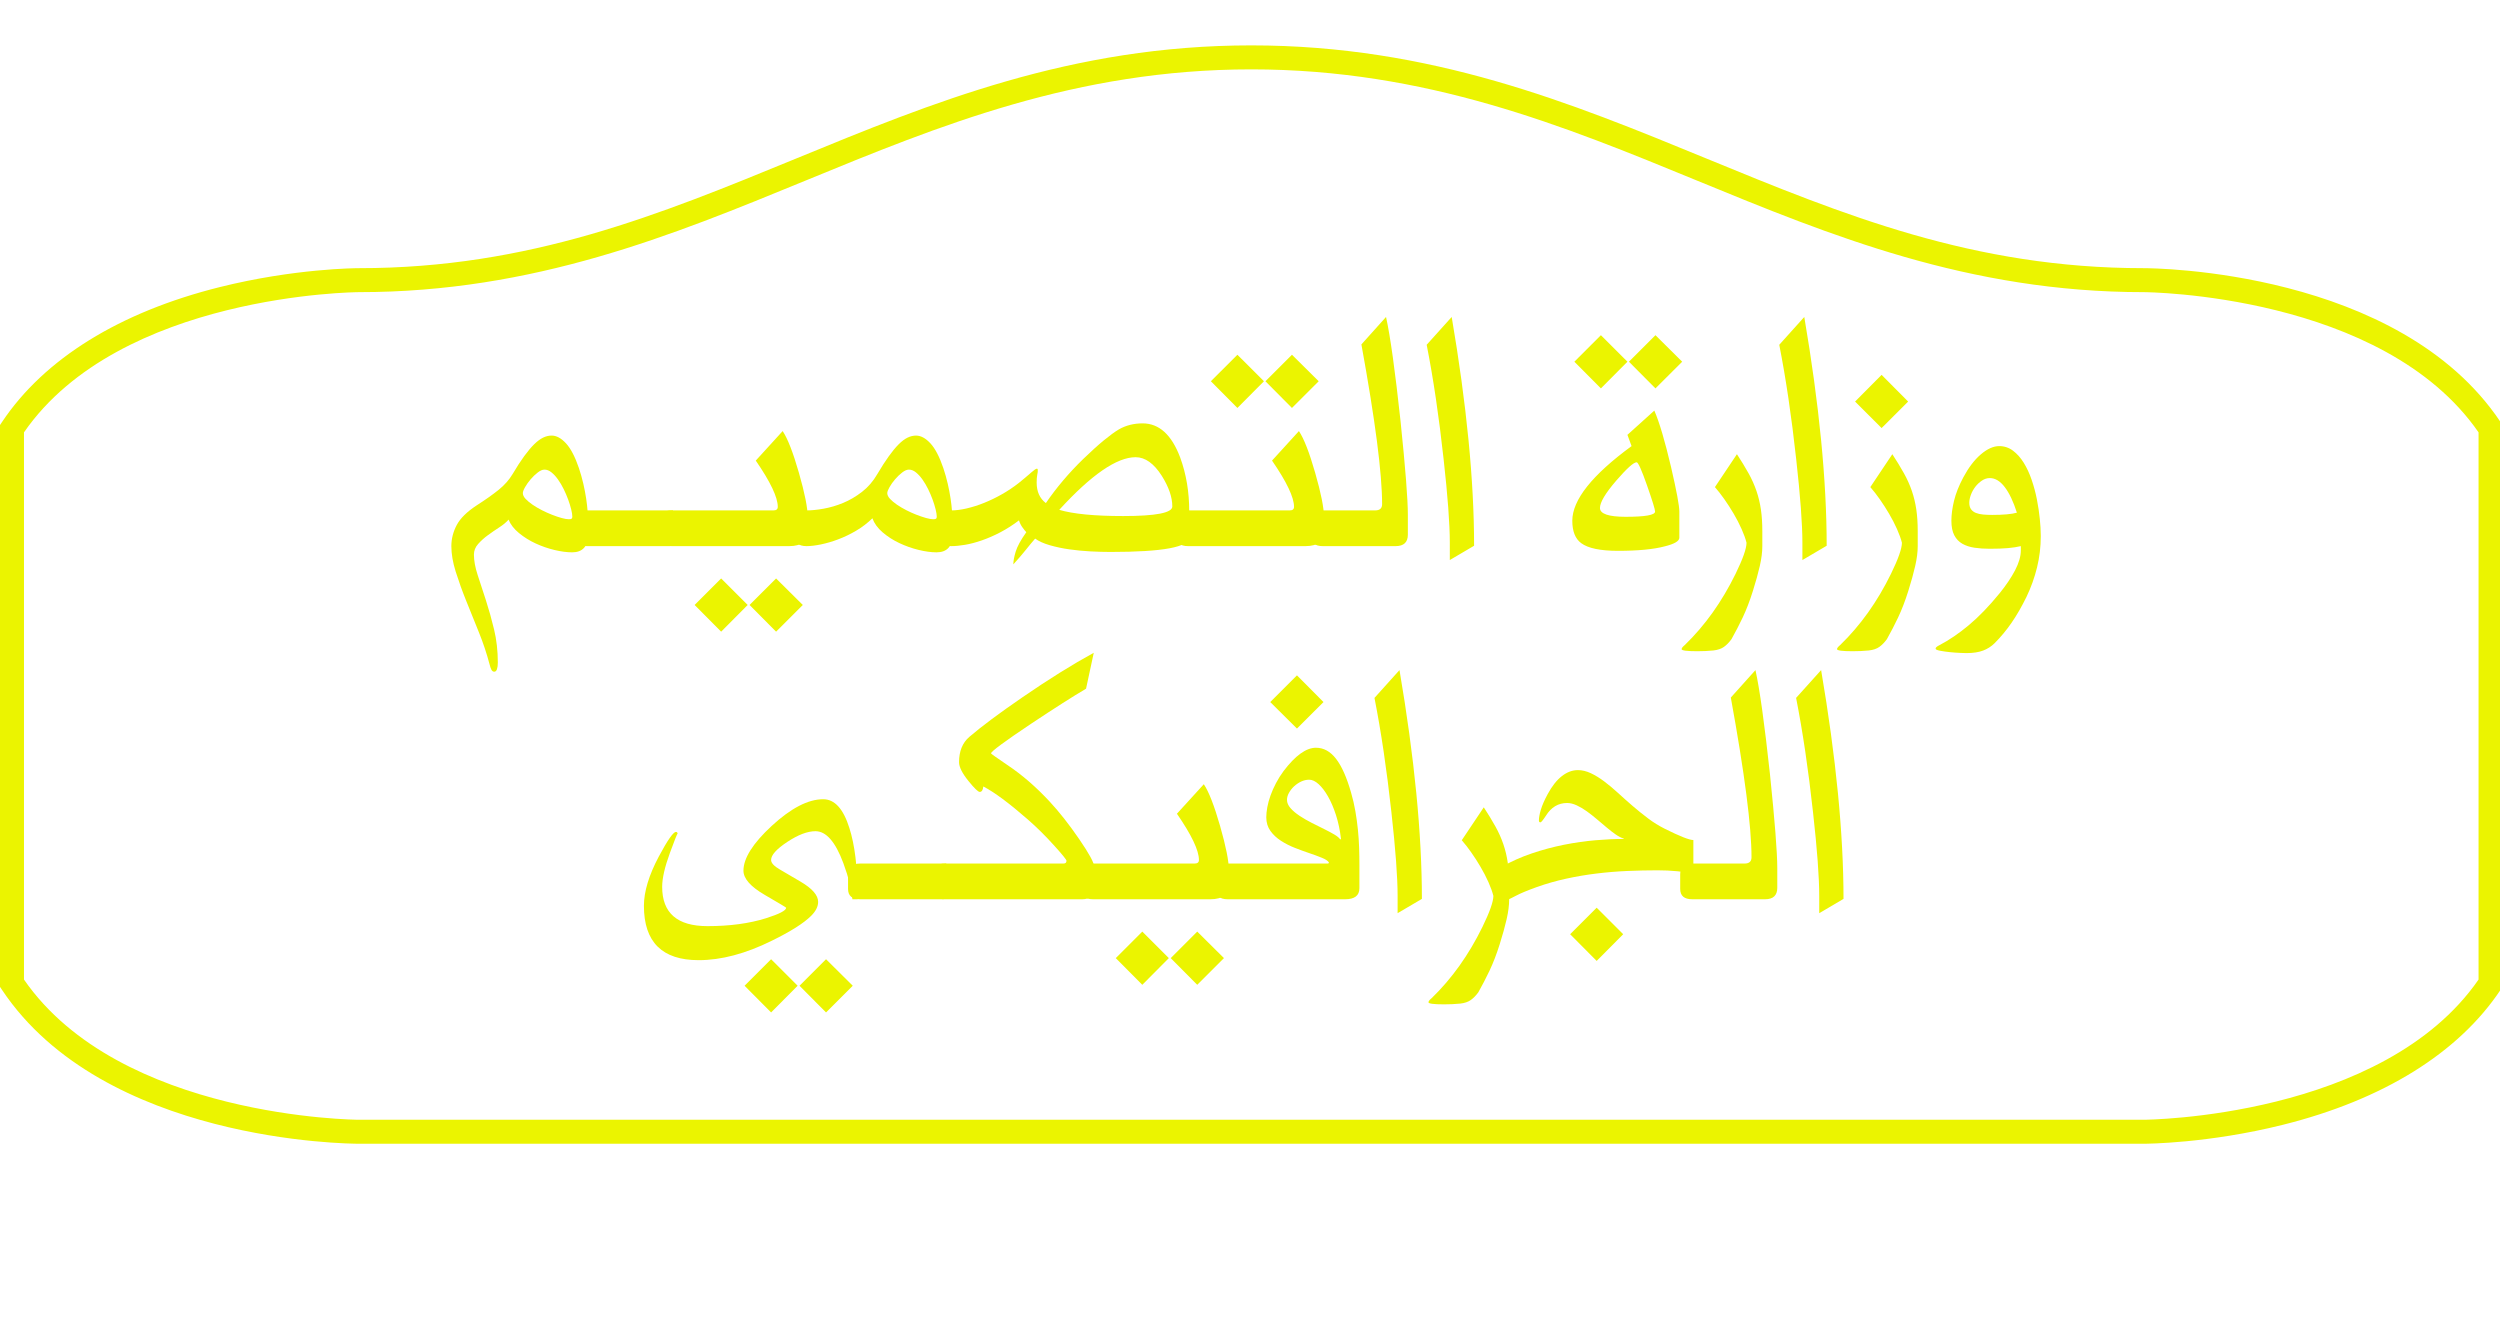
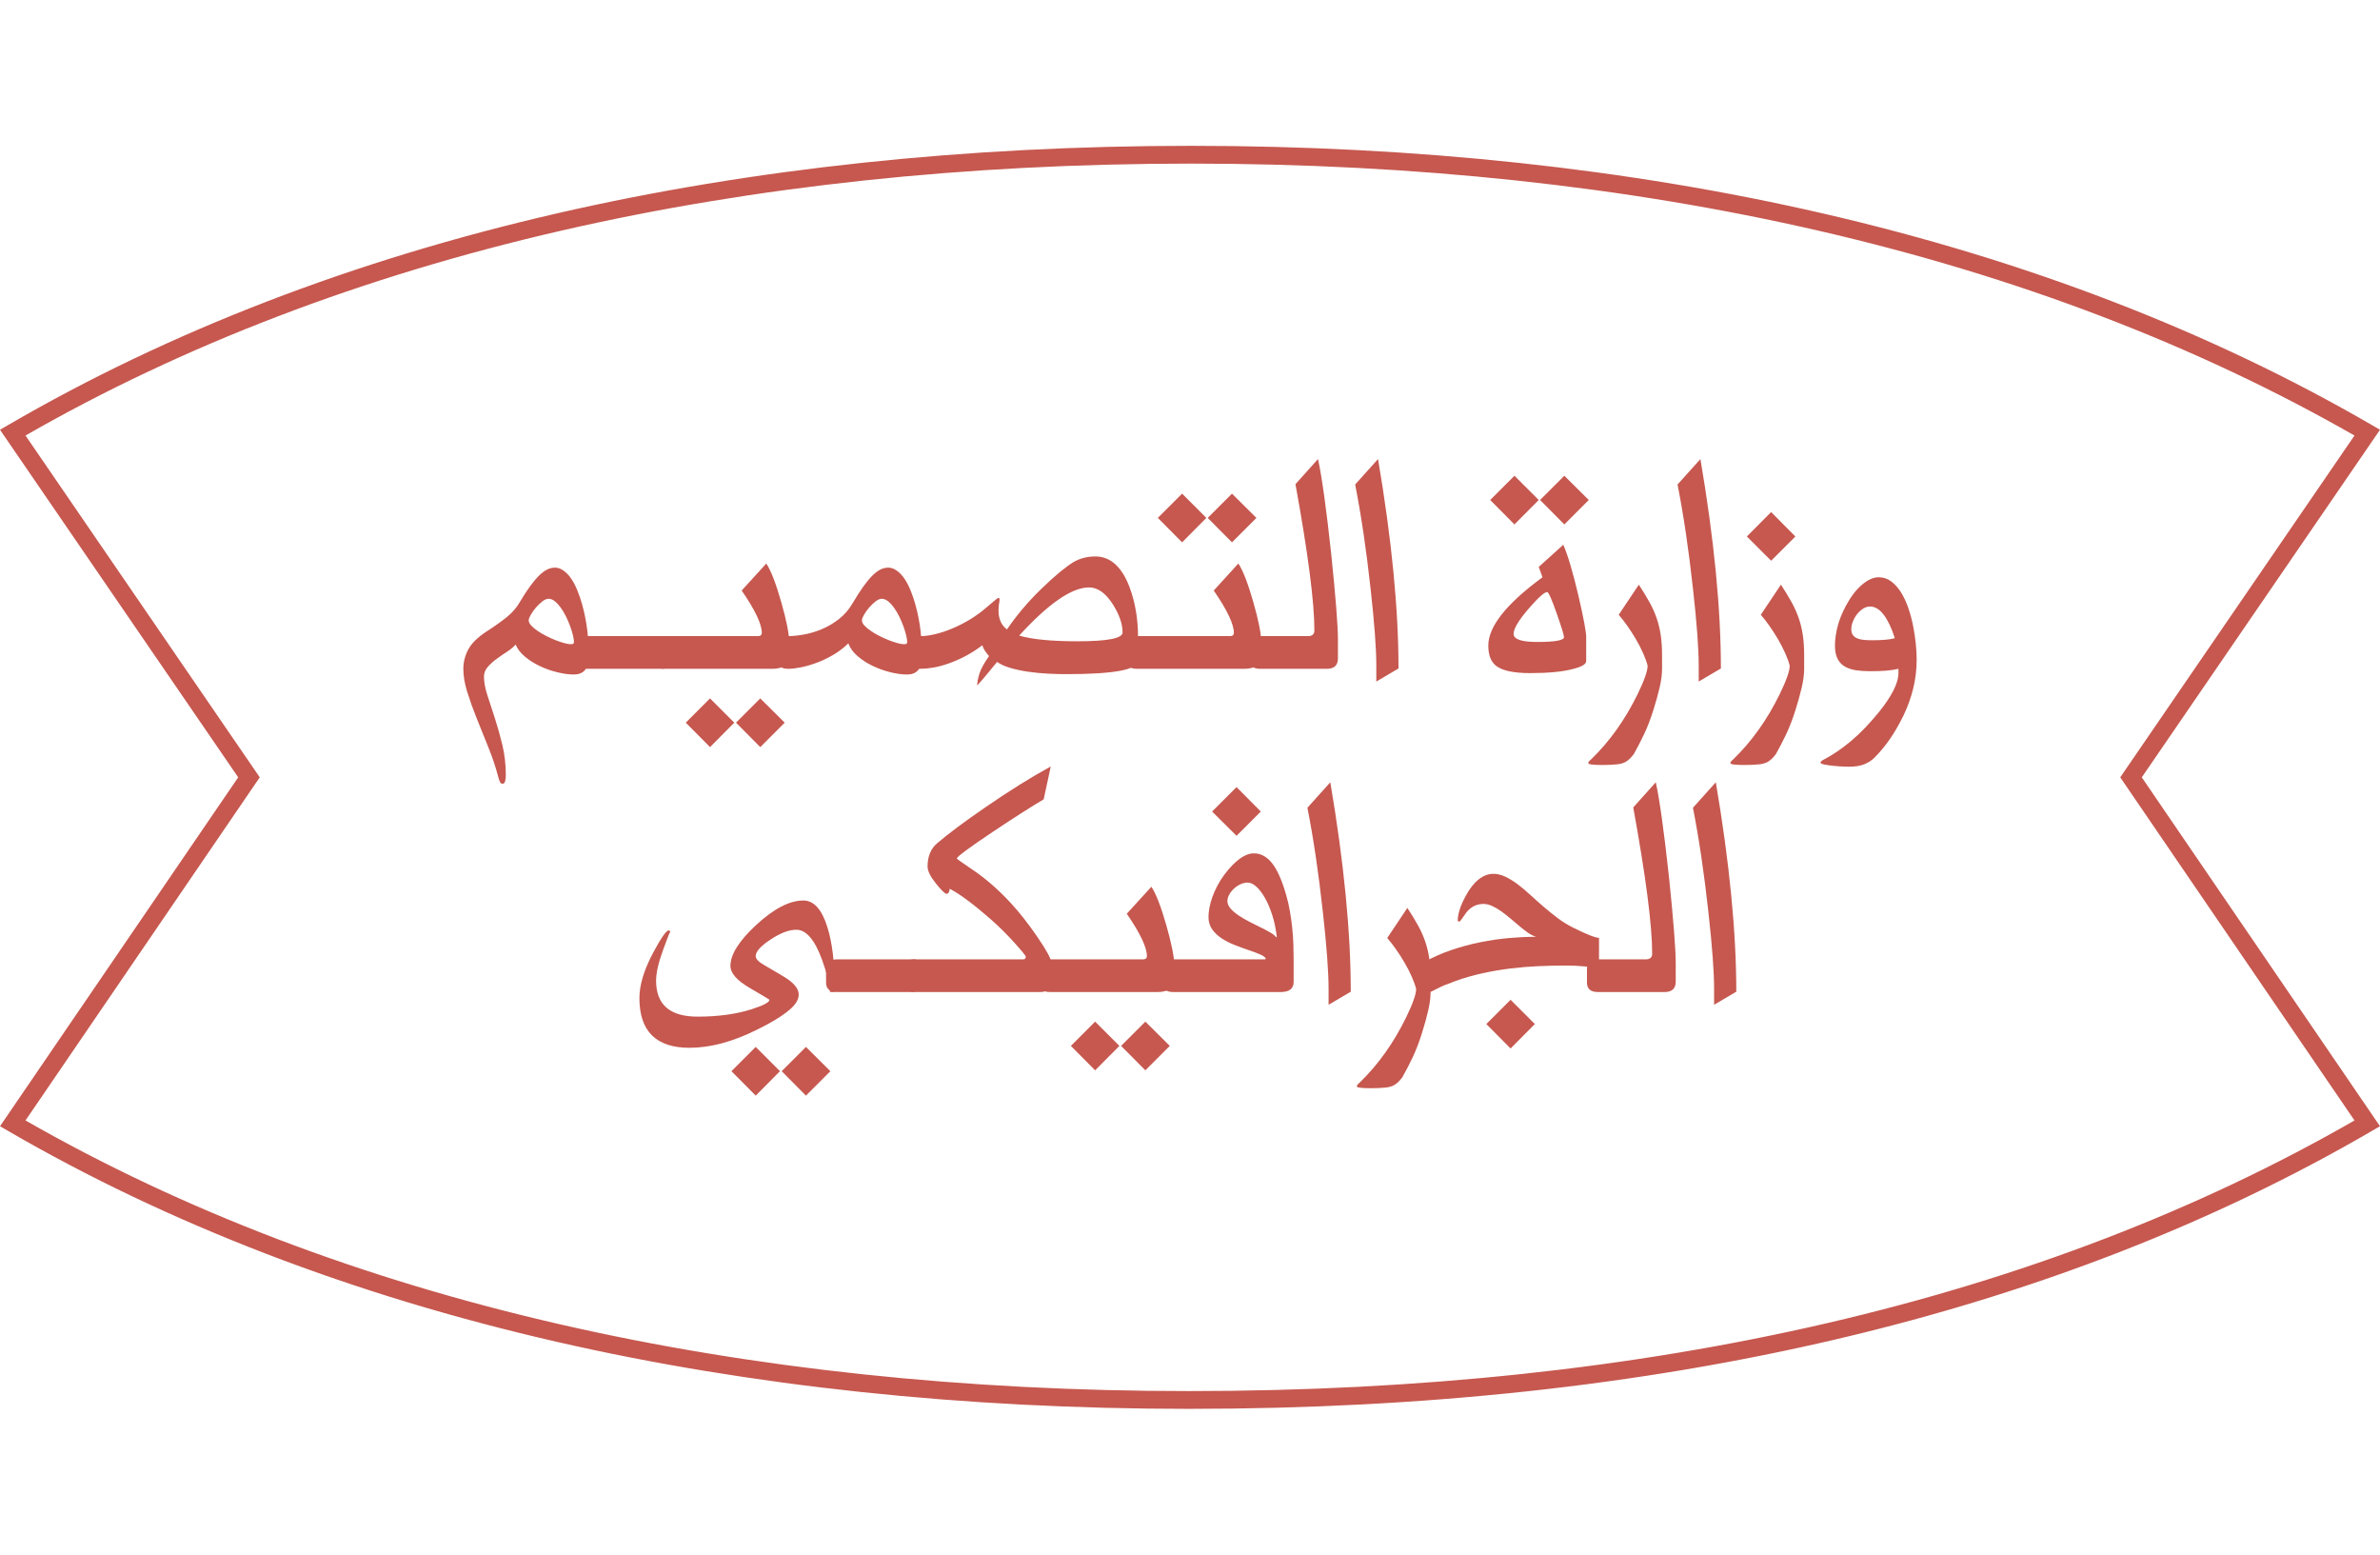
- <svg xmlns="http://www.w3.org/2000/svg" width="589.8" height="311.367">
-   <path fill="#EBF400" d="M138.707 126.448c0 1.212-.319 2.158-.954 2.838-.636.68-1.562 1.02-2.774 1.02-1.244 0-2.634-.186-4.172-.554a23.83 23.83 0 0 1-4.461-1.552 18.141 18.141 0 0 1-3.907-2.439c-1.169-.96-1.991-2.018-2.462-3.173-.534.623-1.259 1.227-2.176 1.819a56.266 56.266 0 0 0-2.707 1.862 14.39 14.39 0 0 0-2.309 2.085c-.651.738-.976 1.567-.976 2.484 0 1.419.294 3.03.886 4.834.592 1.803 1.236 3.776 1.933 5.92a93.842 93.842 0 0 1 1.931 6.896c.591 2.455.887 5.057.887 7.806 0 .651-.066 1.177-.199 1.575-.134.4-.349.6-.644.6-.297 0-.526-.171-.688-.51a5.16 5.16 0 0 1-.376-1.088 63.4 63.4 0 0 0-2.575-7.739 2249.82 2249.82 0 0 1-2.997-7.43 93.251 93.251 0 0 1-2.462-6.852c-.682-2.173-1.021-4.177-1.021-6.01 0-1.714.422-3.371 1.265-4.967.844-1.597 2.42-3.15 4.727-4.658 2.072-1.331 3.796-2.55 5.172-3.659 1.375-1.11 2.477-2.357 3.306-3.749.978-1.655 1.887-3.06 2.73-4.212.844-1.154 1.627-2.084 2.352-2.795.726-.709 1.421-1.227 2.087-1.551.666-.325 1.337-.49 2.019-.49 1.125 0 2.25.608 3.373 1.819 1.125 1.213 2.147 3.166 3.064 5.855a40.15 40.15 0 0 1 1.043 3.704c.28 1.227.503 2.388.665 3.482.163 1.094.273 2.069.334 2.927.059.856.088 1.552.088 2.083v3.819h-.002zm-3.684-4.568c0-.415-.089-.983-.267-1.708a22.006 22.006 0 0 0-.71-2.306 24.768 24.768 0 0 0-1.065-2.484 16 16 0 0 0-1.354-2.285c-.488-.679-.999-1.233-1.532-1.663-.532-.427-1.08-.643-1.643-.643-.472 0-1.006.229-1.598.688-.592.458-1.146.992-1.663 1.597-.519.605-.954 1.22-1.31 1.84-.355.621-.533 1.095-.533 1.419 0 .444.216.896.643 1.353.43.459.978.917 1.643 1.375.667.458 1.405.893 2.219 1.308.815.415 1.622.776 2.42 1.085.799.311 1.545.564 2.241.756.697.19 1.251.287 1.666.287.355 0 .584-.045.687-.133.103-.087.156-.249.156-.486" />
-   <path fill="#EBF400" d="M138.44 128.843c-1.893 0-2.841-.812-2.841-2.439v-3.46c0-1.686.948-2.529 2.841-2.529h20.329v7.718c0 .474-.25.71-.753.71H138.44z" />
-   <path fill="#EBF400" d="M158.503 128.843c-1.894 0-2.84-.812-2.84-2.439v-3.46c0-1.686.947-2.529 2.84-2.529h23.968c.681 0 1.022-.28 1.022-.842 0-2.247-1.73-5.884-5.193-10.911l6.346-6.963c1.183 1.774 2.463 5.064 3.84 9.868 1.376 4.804 2.065 8.256 2.065 10.355v3.372c0 2.366-1.452 3.548-4.351 3.548l-27.697.001zm17.889 13.882l-6.26 6.298-6.257-6.298 6.257-6.255 6.26 6.255zm13.005 0l-6.304 6.298-6.257-6.298 6.257-6.255 6.304 6.255z" />
-   <path fill="#EBF400" d="M190.284 128.843c-1.894 0-2.841-.812-2.841-2.439v-3.46c0-1.686.947-2.527 2.841-2.527 1.153 0 2.485-.133 3.996-.4a22.384 22.384 0 0 0 4.593-1.353c1.553-.635 3.046-1.507 4.483-2.616 1.435-1.109 2.641-2.508 3.617-4.192.977-1.655 1.879-3.06 2.708-4.213.827-1.154 1.604-2.091 2.329-2.816.727-.725 1.421-1.25 2.088-1.574.666-.325 1.337-.49 2.018-.49 1.126 0 2.25.608 3.374 1.819 1.125 1.213 2.146 3.166 3.064 5.855a40.14 40.14 0 0 1 1.042 3.704 44.58 44.58 0 0 1 .665 3.482c.164 1.094.273 2.069.334 2.927.06.856.089 1.552.089 2.083v3.815c0 1.212-.319 2.158-.955 2.838-.637.68-1.562 1.02-2.774 1.02-1.273 0-2.694-.193-4.261-.578a23.67 23.67 0 0 1-4.549-1.618 17.494 17.494 0 0 1-3.929-2.529c-1.154-.991-1.952-2.09-2.397-3.304a20.09 20.09 0 0 1-3.839 2.928 27.177 27.177 0 0 1-4.239 2.04 27.23 27.23 0 0 1-4.083 1.198c-1.304.266-2.427.4-3.374.4M221 121.88c0-.415-.089-.983-.267-1.708a22.023 22.023 0 0 0-.711-2.306 24.741 24.741 0 0 0-1.063-2.484 16.188 16.188 0 0 0-1.354-2.285c-.489-.679-.999-1.233-1.532-1.663-.532-.427-1.08-.643-1.643-.643-.472 0-1.007.229-1.598.688-.592.458-1.146.992-1.664 1.597-.52.605-.955 1.22-1.309 1.84-.355.621-.535 1.095-.535 1.419 0 .444.216.896.645 1.353.429.459.978.917 1.642 1.375.667.458 1.405.893 2.219 1.308a26.097 26.097 0 0 0 4.661 1.841c.695.19 1.25.287 1.665.287.355 0 .584-.045.687-.133.104-.087.157-.249.157-.486" />
-   <path fill="#EBF400" d="M224.417 128.842c-1.894 0-2.841-.812-2.841-2.438v-3.46c0-1.686.947-2.527 2.841-2.527 1.095 0 2.309-.156 3.641-.466a28.581 28.581 0 0 0 4.106-1.308 34.25 34.25 0 0 0 4.216-2.042 32.168 32.168 0 0 0 3.973-2.66 92.134 92.134 0 0 0 2.928-2.461c.68-.606 1.126-.91 1.333-.91.118 0 .185.052.2.156.014.103.021.229.021.375 0 .178-.043.496-.134.954-.087.458-.132 1.059-.132 1.797 0 2.129.724 3.741 2.174 4.834 2.487-3.637 5.415-7.096 8.789-10.379 1.864-1.804 3.499-3.281 4.904-4.436 1.407-1.151 2.582-2.01 3.53-2.571 1.657-.946 3.522-1.419 5.592-1.419 3.906 0 6.865 2.69 8.877 8.071 1.422 3.874 2.13 8.118 2.13 12.729v6.077c0 2.305-6.185 3.459-18.552 3.459-1.481 0-3.072-.045-4.772-.133a55.716 55.716 0 0 1-5.016-.488 33.545 33.545 0 0 1-4.594-.976c-1.42-.415-2.56-.932-3.417-1.553a66.578 66.578 0 0 0-2.155 2.595c-.784.991-1.783 2.151-2.994 3.482 0-.769.184-1.767.554-2.994.369-1.228 1.205-2.757 2.507-4.592-.208-.205-.503-.575-.889-1.107a5.653 5.653 0 0 1-.842-1.685 31.016 31.016 0 0 1-4.439 2.837 32.153 32.153 0 0 1-4.328 1.886c-1.406.487-2.722.835-3.95 1.042-1.226.208-2.313.311-3.261.311m52.155-9.358c0-2.188-.83-4.597-2.485-7.229-1.865-2.928-3.922-4.392-6.171-4.392-4.438 0-10.445 4.141-18.02 12.419 3.313.977 8.345 1.464 15.09 1.464 7.724 0 11.586-.753 11.586-2.262" />
-   <path fill="#EBF400" d="M280.3 128.843c-1.894 0-2.84-.812-2.84-2.439v-3.46c0-1.686.947-2.527 2.84-2.527h23.967c.682 0 1.021-.283 1.021-.844 0-2.246-1.729-5.883-5.192-10.911l6.347-6.963c1.184 1.774 2.465 5.063 3.84 9.868 1.377 4.805 2.064 8.257 2.064 10.356v3.371c0 2.366-1.449 3.548-4.35 3.548l-27.697.001zm17.889-38.898l-6.261 6.299-6.258-6.299 6.258-6.254 6.261 6.254zm12.916 0l-6.307 6.299-6.256-6.299 6.256-6.254 6.307 6.254z" />
-   <path fill="#EBF400" d="M312.082 128.843c-1.895 0-2.842-.812-2.842-2.439v-3.46c0-1.686.947-2.529 2.842-2.529h12.338c1.096 0 1.646-.487 1.646-1.464 0-7.274-1.631-19.839-4.885-37.698l5.812-6.476c1.006 4.552 2.146 12.729 3.418 24.525 1.156 11.12 1.73 18.511 1.73 22.178v4.656c0 1.805-.963 2.707-2.885 2.707h-17.174zM347.767 128.754l-5.727 3.371v-4.081c0-4.406-.488-10.984-1.465-19.737-1.096-10.022-2.426-19.012-3.994-26.966l5.904-6.563c3.52 20.667 5.282 38.66 5.282 53.976M396.195 126.846c0 .799-1.141 1.479-3.418 2.042-2.664.709-6.348 1.064-11.055 1.064-4.172 0-7.072-.608-8.697-1.819-1.393-1.034-2.088-2.794-2.088-5.277 0-4.908 4.66-10.777 13.982-17.609l-.977-2.66 6.346-5.722c1.184 2.721 2.502 7.17 3.953 13.35 1.301 5.618 1.951 9.108 1.951 10.467v6.164h.003zm-12.25-41.513l-6.26 6.297-6.26-6.297 6.26-6.255 6.26 6.255zm6.521 35.349c0-.502-.637-2.565-1.908-6.187s-2.084-5.434-2.439-5.434c-.711 0-2.309 1.435-4.793 4.303-2.576 2.987-3.863 5.145-3.863 6.475 0 1.391 2.027 2.085 6.08 2.085 4.617 0 6.923-.414 6.923-1.242m6.395-35.349l-6.305 6.297-6.26-6.297 6.26-6.255 6.305 6.255zM415.767 128.843c0 1.388-.199 2.957-.598 4.702-.4 1.743-.939 3.694-1.621 5.854-.74 2.366-1.547 4.465-2.418 6.298a83.752 83.752 0 0 1-2.641 5.1c-.564.769-1.156 1.375-1.775 1.818-.621.444-1.453.725-2.486.844a38.764 38.764 0 0 1-3.816.177c-2.457 0-3.688-.162-3.688-.487 0-.238.252-.563.756-.977 4.766-4.612 8.758-10.216 11.984-16.81 1.717-3.518 2.576-5.958 2.576-7.318-.238-.947-.623-2.018-1.154-3.215a36.429 36.429 0 0 0-1.863-3.614c-.711-1.213-1.459-2.373-2.242-3.482s-1.52-2.047-2.195-2.817l5.191-7.761a73.145 73.145 0 0 1 2.752 4.522 25.606 25.606 0 0 1 1.863 4.171c.475 1.39.82 2.845 1.043 4.368.223 1.523.332 3.231.332 5.123v3.504zM430.949 128.754l-5.727 3.371v-4.081c0-4.406-.486-10.984-1.465-19.737-1.096-10.022-2.428-19.012-3.994-26.966l5.904-6.563c3.52 20.667 5.282 38.66 5.282 53.976M452.429 128.842c0 1.39-.197 2.958-.6 4.703-.398 1.743-.938 3.695-1.619 5.854-.74 2.366-1.547 4.465-2.418 6.299a83.21 83.21 0 0 1-2.641 5.1c-.564.769-1.154 1.374-1.775 1.818-.621.443-1.451.725-2.486.843a38.764 38.764 0 0 1-3.816.177c-2.457 0-3.684-.162-3.684-.487 0-.238.248-.564.752-.978 4.764-4.611 8.762-10.215 11.986-16.809 1.715-3.518 2.574-5.958 2.574-7.318-.238-.946-.621-2.018-1.154-3.216a35.632 35.632 0 0 0-1.867-3.613 48.686 48.686 0 0 0-2.238-3.483 34.104 34.104 0 0 0-2.195-2.817l5.189-7.76a70.679 70.679 0 0 1 2.752 4.523 25.281 25.281 0 0 1 1.865 4.17c.475 1.389.82 2.844 1.043 4.368.223 1.522.332 3.231.332 5.122v3.504zm-2.262-34.107l-6.26 6.254-6.256-6.254 6.256-6.298 6.26 6.298zM481.46 126.448c0 2.572-.295 5.056-.889 7.45a35.654 35.654 0 0 1-2.484 6.919c-1.127 2.306-2.303 4.347-3.529 6.121a34.54 34.54 0 0 1-3.973 4.789 7.691 7.691 0 0 1-2.729 1.754c-1.051.399-2.359.598-3.93.598-.176 0-.65-.015-1.42-.044a40.109 40.109 0 0 1-2.463-.178 27.329 27.329 0 0 1-2.352-.333c-.697-.133-1.045-.304-1.045-.51 0-.237.295-.503.889-.798 2.275-1.184 4.594-2.757 6.945-4.725 2.352-1.965 4.771-4.472 7.258-7.516 1.537-1.894 2.758-3.704 3.662-5.433.898-1.73 1.354-3.291 1.354-4.679v-1.021c-.859.208-1.867.361-3.02.467-1.154.104-2.604.155-4.352.155-1.271 0-2.457-.081-3.551-.243-1.094-.163-2.049-.473-2.861-.932-.814-.458-1.451-1.125-1.91-1.996-.459-.873-.688-2.019-.688-3.438s.207-2.986.621-4.703c.414-1.713 1.139-3.548 2.174-5.5 1.244-2.334 2.627-4.153 4.152-5.456 1.521-1.299 2.965-1.95 4.326-1.95a5.29 5.29 0 0 1 3.264 1.085c.961.725 1.803 1.671 2.527 2.84s1.35 2.505 1.865 4.014a34.87 34.87 0 0 1 1.244 4.634c.309 1.582.537 3.12.688 4.612a39.84 39.84 0 0 1 .227 4.017m-5.636-5.5c-.828-2.602-1.783-4.614-2.863-6.032-1.08-1.419-2.258-2.13-3.529-2.13-.648 0-1.271.2-1.863.6a6.66 6.66 0 0 0-1.555 1.464 7.27 7.27 0 0 0-1.043 1.885c-.25.68-.377 1.302-.377 1.863 0 .649.143 1.168.422 1.552.281.385.668.672 1.156.864.486.192 1.055.319 1.707.377.65.06 1.361.087 2.133.087 1.271 0 2.41-.042 3.414-.132 1.007-.088 1.806-.221 2.398-.398M202.292 212.154h-1.198c-.149-2.219-.859-5.057-2.13-8.516-1.864-5.027-4.054-7.541-6.569-7.541-1.894 0-4.115.844-6.659 2.528-2.546 1.685-3.818 3.104-3.818 4.256 0 .712.696 1.466 2.086 2.265l4.84 2.838c2.78 1.625 4.171 3.223 4.171 4.789 0 1.095-.547 2.189-1.642 3.283-1.746 1.742-4.854 3.711-9.321 5.898-6.155 3.045-11.896 4.568-17.221 4.568-8.612 0-12.918-4.272-12.918-12.818 0-3.341 1.169-7.213 3.507-11.62 2.072-3.873 3.417-5.81 4.039-5.81.236 0 .37.133.4.398-.088-.029-.695 1.493-1.82 4.567-1.214 3.312-1.82 5.975-1.82 7.983 0 6.182 3.565 9.271 10.697 9.271 5.238 0 9.84-.62 13.804-1.863 3.167-1.004 4.75-1.834 4.75-2.483 0-.061-1.679-1.063-5.037-3.016-3.359-1.951-5.038-3.859-5.038-5.721 0-2.928 2.219-6.448 6.657-10.557 4.556-4.198 8.61-6.299 12.161-6.299 2.694 0 4.751 2.262 6.171 6.786 1.271 3.989 1.909 9.166 1.909 15.522l-.001 1.292zm-14.115 20.405l-6.26 6.295-6.257-6.295 6.257-6.257 6.26 6.257zm13.006 0l-6.305 6.295-6.256-6.295 6.256-6.257 6.305 6.257z" />
-   <path fill="#EBF400" d="M202.913 212.154c-1.893 0-2.841-.812-2.841-2.439v-3.459c0-1.688.948-2.527 2.841-2.527h20.328v7.717c0 .473-.25.71-.753.71l-19.575-.002z" />
-   <path fill="#EBF400" d="M222.976 212.154c-1.893 0-2.841-.812-2.841-2.439v-3.459c0-1.688.948-2.527 2.841-2.527h27.919c.472 0 .709-.223.709-.666 0-.236-.931-1.391-2.796-3.459-2.101-2.336-4.202-4.42-6.303-6.256-4.439-3.871-7.946-6.474-10.519-7.804-.09.856-.372 1.285-.844 1.285-.386 0-1.273-.856-2.663-2.573-1.48-1.832-2.22-3.31-2.22-4.436 0-2.602.813-4.598 2.44-5.987 2.901-2.481 7.043-5.571 12.428-9.269 6.186-4.258 11.823-7.776 16.914-10.559l-1.82 8.473c-3.019 1.773-7.354 4.539-13.006 8.295-6.273 4.197-9.41 6.519-9.41 6.964 0 .088 1.288 1.004 3.861 2.749 3.461 2.307 6.806 5.203 10.032 8.691 2.248 2.428 4.55 5.354 6.901 8.783 2.354 3.432 3.531 5.589 3.531 6.477v4.789c0 1.951-.934 2.928-2.798 2.928h-32.356z" />
-   <path fill="#EBF400" d="M257.863 212.154c-1.894 0-2.84-.812-2.84-2.439v-3.459c0-1.688.946-2.527 2.84-2.527h23.968c.681 0 1.022-.281 1.022-.844 0-2.246-1.73-5.885-5.193-10.91l6.346-6.964c1.184 1.773 2.464 5.063 3.84 9.868s2.064 8.256 2.064 10.355v3.371c0 2.367-1.451 3.549-4.351 3.549h-27.696zm17.888 13.883l-6.26 6.299-6.258-6.299 6.258-6.256 6.26 6.256zm13.005 0l-6.304 6.299-6.258-6.299 6.258-6.256 6.304 6.256z" />
-   <path fill="#EBF400" d="M289.644 212.154c-1.893 0-2.841-.812-2.841-2.439v-3.459c0-1.688.949-2.527 2.841-2.527h23.746l.133-.268c-.266-.384-.812-.746-1.643-1.086a48.612 48.612 0 0 0-2.885-1.064 76.09 76.09 0 0 1-3.461-1.264 18.236 18.236 0 0 1-3.328-1.688c-1.008-.649-1.838-1.426-2.486-2.327-.651-.902-.979-1.974-.979-3.216 0-.711.082-1.51.245-2.396.162-.889.415-1.804.755-2.75.338-.944.77-1.915 1.286-2.903a21.615 21.615 0 0 1 1.796-2.861c2.782-3.666 5.328-5.499 7.639-5.499 1.803 0 3.377.862 4.727 2.595 1.348 1.729 2.537 4.411 3.572 8.049.414 1.42.746 2.861.998 4.324a62.68 62.68 0 0 1 .887 8.627c.047 1.391.066 2.706.066 3.947v5.589c0 1.744-1.123 2.616-3.371 2.616h-27.697zm22.594-46.526l-6.259 6.254-6.304-6.254 6.304-6.298 6.259 6.298zm4.127 32.289c-.236-2.041-.629-3.91-1.176-5.612-.549-1.697-1.176-3.168-1.887-4.41s-1.451-2.209-2.219-2.904c-.771-.695-1.512-1.043-2.221-1.043-.652 0-1.287.148-1.908.441a6.642 6.642 0 0 0-1.666 1.133c-.488.457-.887.97-1.197 1.529-.312.563-.467 1.109-.467 1.643 0 .681.281 1.336.844 1.973.562.636 1.279 1.243 2.152 1.818.873.578 1.82 1.123 2.842 1.641a258.13 258.13 0 0 0 2.928 1.465c.936.458 1.746.896 2.441 1.307.695.416 1.146.801 1.355 1.156l.179-.137zM335.453 212.066l-5.729 3.371v-4.082c0-4.406-.488-10.984-1.463-19.737-1.096-10.021-2.426-19.011-3.996-26.968l5.904-6.562c3.522 20.669 5.284 38.663 5.284 53.978M356.046 212.154c0 1.388-.201 2.957-.6 4.701s-.939 3.694-1.619 5.854c-.742 2.364-1.549 4.465-2.42 6.296a81.882 81.882 0 0 1-2.643 5.102c-.562.77-1.152 1.375-1.775 1.818-.621.443-1.449.725-2.486.844a38.764 38.764 0 0 1-3.816.178c-2.457 0-3.684-.162-3.684-.488 0-.236.252-.562.756-.977 4.764-4.611 8.758-10.215 11.982-16.809 1.717-3.52 2.576-5.958 2.576-7.318-.238-.945-.623-2.02-1.154-3.217a36.305 36.305 0 0 0-1.865-3.611 47.2 47.2 0 0 0-2.242-3.484 33.174 33.174 0 0 0-2.195-2.814l5.193-7.762a72.084 72.084 0 0 1 2.75 4.522 25.543 25.543 0 0 1 1.865 4.171c.475 1.39.822 2.845 1.041 4.367.223 1.523.336 3.231.336 5.123v3.504z" />
-   <path fill="#EBF400" d="M383.078 197.827c-.564-.146-1.184-.458-1.863-.931s-1.393-1.021-2.131-1.642c-.74-.621-1.51-1.271-2.307-1.95a39.3 39.3 0 0 0-2.4-1.888 14.437 14.437 0 0 0-2.395-1.418c-.801-.369-1.555-.556-2.266-.556-2.1 0-3.771 1.006-5.014 3.017-.682 1.036-1.111 1.554-1.287 1.554-.236 0-.355-.148-.355-.442 0-.681.154-1.537.467-2.573.311-1.034.85-2.264 1.619-3.684 1.006-1.86 2.115-3.267 3.328-4.211 1.213-.946 2.473-1.42 3.773-1.42 1.006 0 2.023.246 3.062.731 1.037.487 2.086 1.13 3.15 1.931 1.064.799 2.154 1.707 3.264 2.727s2.256 2.041 3.439 3.06a70.302 70.302 0 0 0 3.66 2.951 25.097 25.097 0 0 0 3.93 2.438c3.551 1.774 5.801 2.662 6.748 2.662v7.896c-1.037-.209-2.289-.386-3.752-.533a47.743 47.743 0 0 0-4.729-.222c-2.309 0-4.668.052-7.078.156a92.022 92.022 0 0 0-7.258.599 76.467 76.467 0 0 0-7.191 1.22 56.646 56.646 0 0 0-6.924 1.973c-2.221.8-3.854 1.479-4.904 2.041s-1.65.843-1.797.843c-1.096 0-1.645-.517-1.645-1.554v-6.074a41.917 41.917 0 0 1 7.168-3.195 60.87 60.87 0 0 1 7.592-2.039c2.529-.503 5.002-.855 7.412-1.062s4.641-.312 6.68-.312v-.091h.004zm-.133 22.575l-6.26 6.3-6.258-6.3 6.258-6.254 6.26 6.254z" />
-   <path fill="#EBF400" d="M399.236 212.154c-1.895 0-2.844-.812-2.844-2.439v-3.459c0-1.688.949-2.527 2.844-2.527h12.34c1.092 0 1.641-.488 1.641-1.465 0-7.273-1.629-19.84-4.883-37.699l5.814-6.476c1.006 4.552 2.145 12.729 3.418 24.525 1.152 11.118 1.729 18.512 1.729 22.177v4.657c0 1.804-.959 2.706-2.883 2.706h-17.176zM434.921 212.066l-5.727 3.371v-4.082c0-4.406-.488-10.984-1.467-19.737-1.094-10.021-2.426-19.011-3.992-26.968l5.904-6.562c3.523 20.669 5.282 38.663 5.282 53.978" />
-   <path fill="#EBF400" d="M589.925 99.564c-23.955-35.884-81.771-36.297-84.216-36.297-40.188 0-70.785-12.575-103.181-25.887-31.903-13.114-64.897-26.673-107.328-26.673S219.776 24.266 187.871 37.38c-32.394 13.312-62.992 25.887-103.18 25.887-.61 0-15.169.053-32.846 4.464C28.2 73.635 10.437 84.642.476 99.564l-.476.713v132.547l.476.709c23.956 35.887 81.769 36.299 84.218 36.299H505.71c.61 0 15.168-.051 32.844-4.463 23.648-5.904 41.412-16.912 51.372-31.836l.475-.709V100.277l-.476-.713zm-5.183 131.532c-22.585 32.654-78.469 33.078-79.032 33.078H84.692c-.564 0-56.423-.381-79.035-33.078V102.003c22.587-32.655 78.47-33.079 79.035-33.079 41.306 0 73.854-13.376 105.331-26.312 31.396-12.905 63.863-26.247 105.177-26.247s73.782 13.341 105.178 26.247c31.477 12.936 64.023 26.312 105.331 26.312.563 0 56.424.378 79.032 33.079v129.093z" />
+ <svg xmlns="http://www.w3.org/2000/svg" width="562.049" height="367.055">
+   <path fill="#C6584F" d="M280.758 332.627c-53.189 0-103.417-5.326-149.291-15.831-47.963-10.983-91.537-27.726-129.51-49.76l-1.955-1.135 56.25-82.372L0 101.468l1.955-1.137C39.981 78.2 83.625 61.383 131.676 50.345c45.979-10.562 96.315-15.917 149.614-15.917 53.072 0 103.302 5.379 149.293 15.987 47.894 11.048 91.466 27.841 129.507 49.914l1.959 1.137-56.255 82.063 56.249 82.37-1.95 1.136c-74.789 43.524-168.771 65.592-279.335 65.592zM6.023 264.532c37.146 21.266 79.655 37.469 126.382 48.17 45.566 10.435 95.479 15.726 148.353 15.726 108.847 0 201.447-21.497 275.268-63.893l-55.32-81.01 55.315-80.694c-37.212-21.305-79.72-37.56-126.381-48.323-45.683-10.537-95.595-15.88-148.35-15.88-52.982 0-103.003 5.319-148.673 15.811-46.816 10.753-89.392 27.03-126.592 48.39l55.316 80.696-55.318 81.007z" />
+   <g fill="#C6584F">
+     <path d="M135.541 151.525c0-.379-.081-.899-.244-1.563-.162-.663-.379-1.367-.65-2.112s-.596-1.504-.975-2.276c-.379-.771-.792-1.469-1.239-2.092s-.915-1.131-1.402-1.523c-.487-.393-.989-.589-1.503-.589-.433 0-.921.21-1.463.63s-1.049.907-1.523 1.463a11.064 11.064 0 0 0-1.198 1.685c-.326.57-.488 1.003-.488 1.3 0 .407.197.821.589 1.24.393.42.894.839 1.503 1.259.61.42 1.286.82 2.031 1.199a24.7 24.7 0 0 0 2.215.995 21.28 21.28 0 0 0 2.051.691c.637.176 1.145.264 1.523.264.326 0 .536-.041.63-.122.095-.082.143-.231.143-.449m3.372 4.186c0 1.109-.292 1.977-.874 2.6s-1.429.935-2.539.935c-1.138 0-2.41-.17-3.818-.509a21.632 21.632 0 0 1-4.083-1.422 16.54 16.54 0 0 1-3.576-2.233c-1.07-.88-1.822-1.85-2.255-2.905-.487.569-1.151 1.124-1.99 1.666-.84.542-1.666 1.11-2.478 1.706a13.087 13.087 0 0 0-2.113 1.909c-.596.677-.894 1.436-.894 2.274 0 1.3.27 2.777.812 4.43.542 1.651 1.131 3.459 1.768 5.423a85.679 85.679 0 0 1 1.768 6.317c.541 2.248.812 4.632.812 7.15 0 .595-.061 1.077-.183 1.442-.122.366-.319.549-.589.549-.271 0-.481-.156-.63-.468a4.814 4.814 0 0 1-.345-.995 58.059 58.059 0 0 0-2.356-7.089c-.949-2.345-1.863-4.611-2.743-6.806a85.697 85.697 0 0 1-2.255-6.276c-.623-1.99-.934-3.826-.934-5.506 0-1.569.386-3.088 1.158-4.549.772-1.463 2.214-2.885 4.326-4.267 1.896-1.219 3.474-2.336 4.734-3.353 1.259-1.015 2.267-2.158 3.026-3.432.894-1.517 1.727-2.804 2.499-3.86s1.489-1.908 2.153-2.559c.663-.651 1.3-1.124 1.91-1.422a4.163 4.163 0 0 1 1.848-.447c1.029 0 2.058.555 3.087 1.666 1.029 1.11 1.964 2.898 2.804 5.362a36.86 36.86 0 0 1 .955 3.393c.257 1.124.46 2.188.609 3.189.149 1.002.25 1.896.305 2.682.054.785.081 1.422.081 1.909v3.496z" />
+     <path d="M138.669 157.904c-1.732 0-2.6-.744-2.6-2.234v-3.169c0-1.544.868-2.315 2.6-2.315h18.607v7.068c0 .434-.23.65-.69.65h-17.917z" />
+     <path d="M185.308 170.62l-5.768 5.77-5.729-5.77 5.729-5.729 5.768 5.729zm-11.903 0l-5.728 5.77-5.729-5.77 5.729-5.729 5.728 5.729zm-16.373-12.716c-1.732 0-2.6-.744-2.6-2.234v-3.169c0-1.544.868-2.315 2.6-2.315h21.938c.624 0 .935-.259.935-.772 0-2.058-1.584-5.389-4.753-9.994l5.81-6.378c1.083 1.625 2.255 4.638 3.513 9.039 1.26 4.401 1.89 7.563 1.89 9.486v3.088c0 2.167-1.327 3.25-3.981 3.25h-25.352z" />
+     <path d="M214.234 151.526c0-.38-.082-.9-.244-1.564a20.577 20.577 0 0 0-.65-2.113 22.931 22.931 0 0 0-.975-2.274 14.777 14.777 0 0 0-1.239-2.093c-.446-.622-.914-1.13-1.402-1.523-.487-.392-.989-.589-1.502-.589-.434 0-.922.21-1.463.63-.542.42-1.05.908-1.524 1.463a10.953 10.953 0 0 0-1.198 1.686c-.325.568-.488 1.003-.488 1.3 0 .406.196.82.59 1.239.391.421.893.84 1.502 1.26.61.42 1.287.818 2.032 1.198a23.5 23.5 0 0 0 2.214.994c.731.286 1.415.517 2.051.692.637.176 1.145.263 1.524.263.325 0 .535-.041.63-.122.094-.081.142-.23.142-.447m-28.114 6.378c-1.732 0-2.6-.744-2.6-2.234v-3.169c0-1.544.868-2.315 2.6-2.315 1.057 0 2.275-.122 3.657-.366a20.405 20.405 0 0 0 4.204-1.239c1.422-.582 2.789-1.381 4.104-2.396 1.313-1.017 2.417-2.297 3.311-3.84.894-1.516 1.719-2.803 2.478-3.859.758-1.057 1.469-1.915 2.133-2.579.664-.664 1.3-1.146 1.91-1.442a4.165 4.165 0 0 1 1.848-.448c1.029 0 2.058.557 3.087 1.666 1.03 1.111 1.964 2.899 2.804 5.363.379 1.137.696 2.27.954 3.393.258 1.124.461 2.188.61 3.189.148 1.002.25 1.896.304 2.681a28.5 28.5 0 0 1 .082 1.91v3.494c0 1.11-.292 1.977-.874 2.6-.583.623-1.428.935-2.539.935-1.165 0-2.465-.177-3.9-.529a21.801 21.801 0 0 1-4.164-1.481 16.051 16.051 0 0 1-3.596-2.317c-1.056-.907-1.787-1.914-2.193-3.025-1.057 1.029-2.229 1.924-3.515 2.682s-2.579 1.381-3.88 1.868c-1.3.487-2.546.854-3.737 1.098-1.192.238-2.221.36-3.088.36" />
+     <path d="M265.098 149.332c0-2.004-.758-4.211-2.274-6.623-1.707-2.681-3.59-4.021-5.648-4.021-4.062 0-9.561 3.793-16.494 11.376 3.034.894 7.638 1.341 13.813 1.341 7.069-.001 10.603-.692 10.603-2.073m-47.736 8.572c-1.732 0-2.6-.744-2.6-2.234v-3.169c0-1.544.868-2.315 2.6-2.315 1.002 0 2.113-.144 3.332-.428a26.14 26.14 0 0 0 3.758-1.197 31.623 31.623 0 0 0 3.859-1.869 29.406 29.406 0 0 0 3.636-2.438c1.164-.949 2.059-1.7 2.682-2.255s1.029-.833 1.218-.833c.109 0 .169.047.183.143.014.095.02.21.02.345 0 .163-.04.454-.122.874-.081.42-.122.969-.122 1.646 0 1.95.664 3.426 1.992 4.428 2.275-3.331 4.956-6.5 8.043-9.508 1.707-1.65 3.203-3.005 4.49-4.062 1.286-1.056 2.362-1.841 3.229-2.356 1.517-.866 3.224-1.3 5.119-1.3 3.576 0 6.284 2.465 8.125 7.395 1.301 3.548 1.951 7.435 1.951 11.658v5.567c0 2.112-5.662 3.169-16.982 3.169-1.354 0-2.81-.041-4.367-.122a50.08 50.08 0 0 1-4.591-.448c-1.503-.216-2.905-.514-4.205-.893s-2.343-.854-3.128-1.422a59.72 59.72 0 0 0-1.971 2.377 60.995 60.995 0 0 1-2.742 3.188c0-.704.169-1.617.508-2.741.338-1.124 1.104-2.525 2.295-4.205-.189-.188-.461-.527-.813-1.016a5.15 5.15 0 0 1-.771-1.544 28.428 28.428 0 0 1-4.063 2.601 29.87 29.87 0 0 1-3.96 1.727c-1.288.447-2.493.765-3.617.955-1.124.188-2.119.282-2.986.282" />
+     <path d="M296.706 122.274l-5.77 5.77-5.728-5.77 5.728-5.728 5.77 5.728zm-11.822 0l-5.728 5.77-5.729-5.77 5.729-5.728 5.728 5.728zm-16.373 35.63c-1.732 0-2.6-.744-2.6-2.234v-3.169c0-1.544.868-2.315 2.6-2.315h21.938c.624 0 .936-.259.936-.772 0-2.058-1.584-5.389-4.753-9.994l5.81-6.378c1.083 1.625 2.255 4.638 3.514 9.039 1.26 4.401 1.89 7.563 1.89 9.486v3.088c0 2.167-1.327 3.25-3.981 3.25h-25.354z" />
+     <path d="M297.6 157.904c-1.732 0-2.6-.744-2.6-2.234v-3.169c0-1.544.867-2.315 2.6-2.315h11.295c1.001 0 1.503-.447 1.503-1.342 0-6.663-1.49-18.173-4.469-34.531l5.322-5.932c.92 4.17 1.963 11.659 3.128 22.465 1.056 10.186 1.584 16.956 1.584 20.314v4.265c0 1.653-.88 2.479-2.641 2.479H297.6zM330.264 157.823l-5.241 3.088v-3.738c0-4.036-.447-10.062-1.341-18.079-1.002-9.181-2.221-17.415-3.656-24.701l5.403-6.012c3.222 18.931 4.835 35.413 4.835 49.442M375.196 118.05l-5.769 5.768-5.729-5.768 5.729-5.729 5.769 5.729zm-5.849 32.379c0-.46-.583-2.349-1.747-5.667-1.165-3.318-1.909-4.977-2.234-4.977-.65 0-2.112 1.313-4.388 3.94-2.356 2.736-3.534 4.713-3.534 5.931 0 1.273 1.854 1.909 5.565 1.909 4.224 0 6.338-.377 6.338-1.136m-5.973-32.379l-5.728 5.768-5.729-5.768 5.729-5.729 5.728 5.729zm11.213 38.026c0 .731-1.043 1.354-3.128 1.868-2.438.65-5.811.976-10.116.976-3.818 0-6.474-.557-7.963-1.666-1.273-.947-1.909-2.561-1.909-4.834 0-4.496 4.266-9.872 12.798-16.129l-.895-2.438 5.81-5.242c1.083 2.493 2.289 6.568 3.616 12.229 1.191 5.146 1.787 8.343 1.787 9.588v5.648zM392.504 157.904c0 1.271-.183 2.708-.548 4.307a70.253 70.253 0 0 1-1.483 5.362c-.678 2.167-1.416 4.09-2.214 5.769a74.846 74.846 0 0 1-2.418 4.673c-.515.704-1.056 1.259-1.625 1.665-.568.406-1.327.664-2.275.772a36.064 36.064 0 0 1-3.493.162c-2.248 0-3.372-.147-3.372-.447 0-.217.229-.515.69-.894 4.36-4.224 8.017-9.357 10.97-15.397 1.57-3.223 2.356-5.457 2.356-6.703-.218-.867-.569-1.849-1.057-2.945s-1.057-2.2-1.706-3.311a44.282 44.282 0 0 0-2.052-3.189 30.76 30.76 0 0 0-2.011-2.58l4.753-7.109a66.284 66.284 0 0 1 2.519 4.143 23.654 23.654 0 0 1 1.706 3.82c.434 1.273.752 2.606.955 4.001.203 1.396.305 2.96.305 4.692v3.209zM406.398 157.823l-5.241 3.088v-3.738c0-4.036-.447-10.062-1.341-18.079-1.002-9.181-2.221-17.415-3.656-24.701l5.403-6.012c3.223 18.931 4.835 35.413 4.835 49.442M423.988 126.662l-5.728 5.728-5.729-5.728 5.729-5.769 5.728 5.769zm2.073 31.242c0 1.271-.183 2.708-.548 4.307a70.253 70.253 0 0 1-1.483 5.362c-.678 2.167-1.416 4.09-2.214 5.769a74.846 74.846 0 0 1-2.418 4.673c-.515.704-1.056 1.259-1.625 1.665-.568.406-1.327.664-2.275.772a36.064 36.064 0 0 1-3.493.162c-2.248 0-3.372-.147-3.372-.447 0-.217.229-.515.69-.894 4.36-4.224 8.017-9.357 10.969-15.397 1.571-3.223 2.357-5.457 2.357-6.703-.218-.867-.569-1.849-1.057-2.945s-1.057-2.2-1.706-3.311a43.95 43.95 0 0 0-2.053-3.189 30.56 30.56 0 0 0-2.01-2.58l4.753-7.109a66.284 66.284 0 0 1 2.519 4.143 23.654 23.654 0 0 1 1.706 3.82c.434 1.273.752 2.606.955 4.001.202 1.396.305 2.96.305 4.692v3.209zM447.472 150.673c-.759-2.383-1.632-4.227-2.62-5.526-.99-1.299-2.066-1.95-3.23-1.95-.596 0-1.164.184-1.706.55a6.009 6.009 0 0 0-1.422 1.341 6.498 6.498 0 0 0-.955 1.727c-.23.623-.346 1.192-.346 1.706 0 .595.128 1.07.387 1.421.257.354.609.617 1.057.792.446.178.968.292 1.563.347s1.245.081 1.95.081c1.164 0 2.207-.04 3.127-.122.921-.083 1.653-.205 2.195-.367m5.159 5.038c0 2.354-.271 4.631-.812 6.825a32.839 32.839 0 0 1-2.274 6.337c-1.03 2.112-2.106 3.981-3.23 5.606s-2.336 3.088-3.636 4.388a7.012 7.012 0 0 1-2.499 1.605c-.961.365-2.16.548-3.595.548-.163 0-.598-.014-1.301-.041-.704-.026-1.456-.081-2.255-.162s-1.517-.183-2.152-.305c-.637-.122-.955-.277-.955-.467 0-.217.271-.461.812-.731 2.085-1.085 4.205-2.525 6.358-4.328 2.153-1.8 4.367-4.096 6.643-6.886 1.407-1.732 2.524-3.392 3.352-4.976.825-1.585 1.239-3.015 1.239-4.286v-.936c-.786.19-1.707.331-2.763.428-1.057.095-2.384.142-3.981.142-1.165 0-2.249-.074-3.25-.223-1.003-.149-1.876-.435-2.621-.854-.745-.421-1.327-1.029-1.747-1.829-.42-.798-.629-1.848-.629-3.147s.188-2.736.567-4.308c.379-1.569 1.042-3.25 1.991-5.037 1.138-2.139 2.403-3.805 3.799-4.997 1.395-1.191 2.714-1.787 3.96-1.787 1.111 0 2.107.332 2.987.995.88.664 1.651 1.529 2.315 2.601.664 1.07 1.232 2.295 1.707 3.677.474 1.38.853 2.796 1.137 4.245.285 1.449.494 2.857.63 4.226.135 1.366.203 2.594.203 3.677M196.095 252.905l-5.769 5.769-5.728-5.769 5.728-5.729 5.769 5.729zm-11.903 0l-5.728 5.769-5.729-5.769 5.729-5.729 5.728 5.729zm12.919-18.688h-1.097c-.135-2.031-.786-4.632-1.95-7.8-1.706-4.604-3.711-6.907-6.013-6.907-1.733 0-3.765.772-6.093 2.316-2.33 1.543-3.494 2.844-3.494 3.899 0 .65.635 1.341 1.909 2.072l4.428 2.599c2.545 1.491 3.819 2.954 3.819 4.389 0 1.002-.501 2.005-1.503 3.007-1.599 1.598-4.443 3.398-8.531 5.404-5.634 2.788-10.889 4.184-15.764 4.184-7.882 0-11.822-3.914-11.822-11.741 0-3.061 1.069-6.608 3.21-10.645 1.895-3.548 3.128-5.321 3.696-5.321.217 0 .339.121.366.365-.081-.026-.637 1.368-1.666 4.185-1.11 3.033-1.666 5.473-1.666 7.312 0 5.661 3.264 8.49 9.791 8.49 4.794 0 9.006-.567 12.636-1.704 2.897-.922 4.347-1.681 4.347-2.276 0-.055-1.538-.974-4.612-2.763-3.074-1.787-4.611-3.534-4.611-5.24 0-2.681 2.031-5.904 6.095-9.67 4.17-3.844 7.88-5.769 11.13-5.769 2.465 0 4.348 2.072 5.648 6.217 1.164 3.655 1.747 8.396 1.747 14.219v1.178z" />
+     <path d="M197.68 234.217c-1.732 0-2.6-.744-2.6-2.234v-3.169c0-1.544.868-2.315 2.6-2.315h18.607v7.068c0 .434-.23.65-.69.65H197.68z" />
+     <path d="M216.043 234.217c-1.732 0-2.6-.744-2.6-2.234v-3.169c0-1.544.868-2.315 2.6-2.315h25.555c.432 0 .649-.203.649-.609 0-.217-.852-1.273-2.559-3.169-1.923-2.14-3.846-4.049-5.769-5.729-4.063-3.548-7.272-5.932-9.628-7.15-.082.786-.34 1.179-.772 1.179-.353 0-1.165-.786-2.438-2.356-1.354-1.68-2.031-3.033-2.031-4.063 0-2.383.744-4.211 2.234-5.484 2.655-2.274 6.446-5.104 11.375-8.49 5.661-3.9 10.821-7.123 15.48-9.67l-1.666 7.76c-2.763 1.625-6.731 4.158-11.904 7.598-5.742 3.846-8.613 5.972-8.613 6.378 0 .081 1.179.922 3.535 2.519 3.168 2.113 6.229 4.768 9.181 7.963 2.058 2.222 4.165 4.903 6.317 8.045 2.154 3.142 3.231 5.118 3.231 5.93v4.389c0 1.788-.854 2.682-2.56 2.682h-29.617z" />
+     <path d="M276.25 246.933l-5.768 5.77-5.729-5.77 5.729-5.729 5.768 5.729zm-11.902 0l-5.728 5.77-5.729-5.77 5.729-5.729 5.728 5.729zm-16.373-12.716c-1.732 0-2.6-.744-2.6-2.234v-3.169c0-1.544.868-2.315 2.6-2.315h21.938c.624 0 .935-.258.935-.772 0-2.058-1.584-5.389-4.753-9.994l5.81-6.378c1.083 1.625 2.255 4.639 3.513 9.039 1.26 4.401 1.89 7.563 1.89 9.486v3.088c0 2.167-1.327 3.25-3.981 3.25h-25.352z" />
+     <path d="M301.521 221.176c-.218-1.869-.576-3.582-1.077-5.14-.501-1.557-1.076-2.904-1.727-4.042s-1.327-2.024-2.031-2.661c-.705-.636-1.382-.955-2.031-.955-.597 0-1.179.137-1.747.406a5.927 5.927 0 0 0-1.523 1.037c-.447.42-.812.887-1.097 1.401-.285.516-.427 1.016-.427 1.503 0 .623.257 1.226.771 1.808.515.583 1.172 1.138 1.971 1.666s1.666 1.029 2.6 1.503c.935.475 1.829.921 2.682 1.341.854.42 1.598.82 2.234 1.198.637.38 1.05.731 1.239 1.057l.163-.122zm-3.778-29.576l-5.729 5.729-5.77-5.729 5.77-5.769 5.729 5.769zm-20.68 42.617c-1.732 0-2.6-.744-2.6-2.234v-3.169c0-1.544.868-2.315 2.6-2.315h21.735l.122-.244c-.244-.351-.745-.683-1.504-.995a45.358 45.358 0 0 0-2.64-.976 70.883 70.883 0 0 1-3.169-1.157 16.884 16.884 0 0 1-3.047-1.544c-.922-.595-1.68-1.307-2.275-2.133s-.894-1.808-.894-2.945c0-.65.074-1.382.224-2.194a15.98 15.98 0 0 1 .69-2.519c.311-.866.704-1.753 1.178-2.661a19.65 19.65 0 0 1 1.646-2.62c2.546-3.359 4.875-5.038 6.988-5.038 1.651 0 3.094.792 4.326 2.377 1.232 1.584 2.322 4.042 3.271 7.374.379 1.299.684 2.62.914 3.961.229 1.341.413 2.675.549 4.001.135 1.328.223 2.628.264 3.9.041 1.273.061 2.479.061 3.616v5.12c0 1.597-1.029 2.396-3.087 2.396h-25.352zM318.991 234.136l-5.241 3.088v-3.738c0-4.035-.447-10.062-1.341-18.078-1.002-9.182-2.221-17.415-3.656-24.701l5.403-6.013c3.223 18.931 4.835 35.412 4.835 49.442M337.841 234.217c0 1.272-.183 2.708-.548 4.307a70.127 70.127 0 0 1-1.483 5.362c-.678 2.167-1.416 4.09-2.214 5.77a75.09 75.09 0 0 1-2.418 4.672c-.515.704-1.056 1.259-1.625 1.665-.568.406-1.327.664-2.275.772a36.117 36.117 0 0 1-3.493.162c-2.248 0-3.372-.147-3.372-.447 0-.217.229-.515.69-.894 4.36-4.224 8.017-9.357 10.97-15.397 1.57-3.223 2.356-5.457 2.356-6.702-.218-.867-.569-1.85-1.057-2.946s-1.057-2.2-1.706-3.311a44.504 44.504 0 0 0-2.052-3.189 30.76 30.76 0 0 0-2.011-2.58l4.753-7.109a65.998 65.998 0 0 1 2.519 4.144 23.606 23.606 0 0 1 1.706 3.819c.434 1.273.752 2.606.955 4.001.203 1.396.305 2.96.305 4.692v3.209z" />
+     <path d="M362.461 241.773l-5.729 5.769-5.729-5.769 5.729-5.729 5.729 5.729zm.121-20.678c-.515-.136-1.083-.42-1.706-.854a27.293 27.293 0 0 1-1.95-1.503 360.071 360.071 0 0 1-2.112-1.788 35.567 35.567 0 0 0-2.194-1.727 13.304 13.304 0 0 0-2.193-1.3c-.731-.338-1.422-.508-2.073-.508-1.922 0-3.452.921-4.59 2.763-.623.948-1.016 1.422-1.178 1.422-.217 0-.325-.135-.325-.406 0-.623.143-1.408.426-2.356.285-.947.779-2.072 1.483-3.372.921-1.706 1.936-2.992 3.047-3.859 1.11-.865 2.262-1.3 3.454-1.3.92 0 1.854.223 2.803.67s1.909 1.036 2.885 1.768c.975.731 1.97 1.563 2.985 2.498 1.017.935 2.065 1.869 3.149 2.804a64.2 64.2 0 0 0 3.352 2.701 23.049 23.049 0 0 0 3.595 2.234c3.251 1.625 5.309 2.438 6.176 2.438v7.23a37.086 37.086 0 0 0-3.433-.487 43.309 43.309 0 0 0-4.328-.203c-2.111 0-4.271.048-6.479.143a84.983 84.983 0 0 0-6.643.548c-2.222.271-4.415.645-6.582 1.118s-4.279 1.076-6.339 1.808c-2.03.731-3.526 1.354-4.488 1.869-.961.515-1.509.771-1.645.771-1.002 0-1.504-.474-1.504-1.422v-5.565a38.251 38.251 0 0 1 6.562-2.926 55.017 55.017 0 0 1 6.947-1.868c2.315-.461 4.577-.786 6.784-.976s4.246-.284 6.114-.284v-.081z" />
+     <path d="M377.37 234.217c-1.732 0-2.6-.744-2.6-2.234v-3.169c0-1.544.867-2.315 2.6-2.315h11.295c1.001 0 1.503-.447 1.503-1.341 0-6.663-1.49-18.174-4.469-34.532l5.322-5.932c.92 4.171 1.963 11.659 3.128 22.466 1.056 10.185 1.584 16.956 1.584 20.313v4.266c0 1.652-.88 2.479-2.641 2.479H377.37zM410.035 234.136l-5.241 3.088v-3.738c0-4.035-.447-10.062-1.341-18.078-1.002-9.182-2.221-17.415-3.656-24.701l5.403-6.013c3.223 18.931 4.835 35.412 4.835 49.442" />
+   </g>
</svg>
